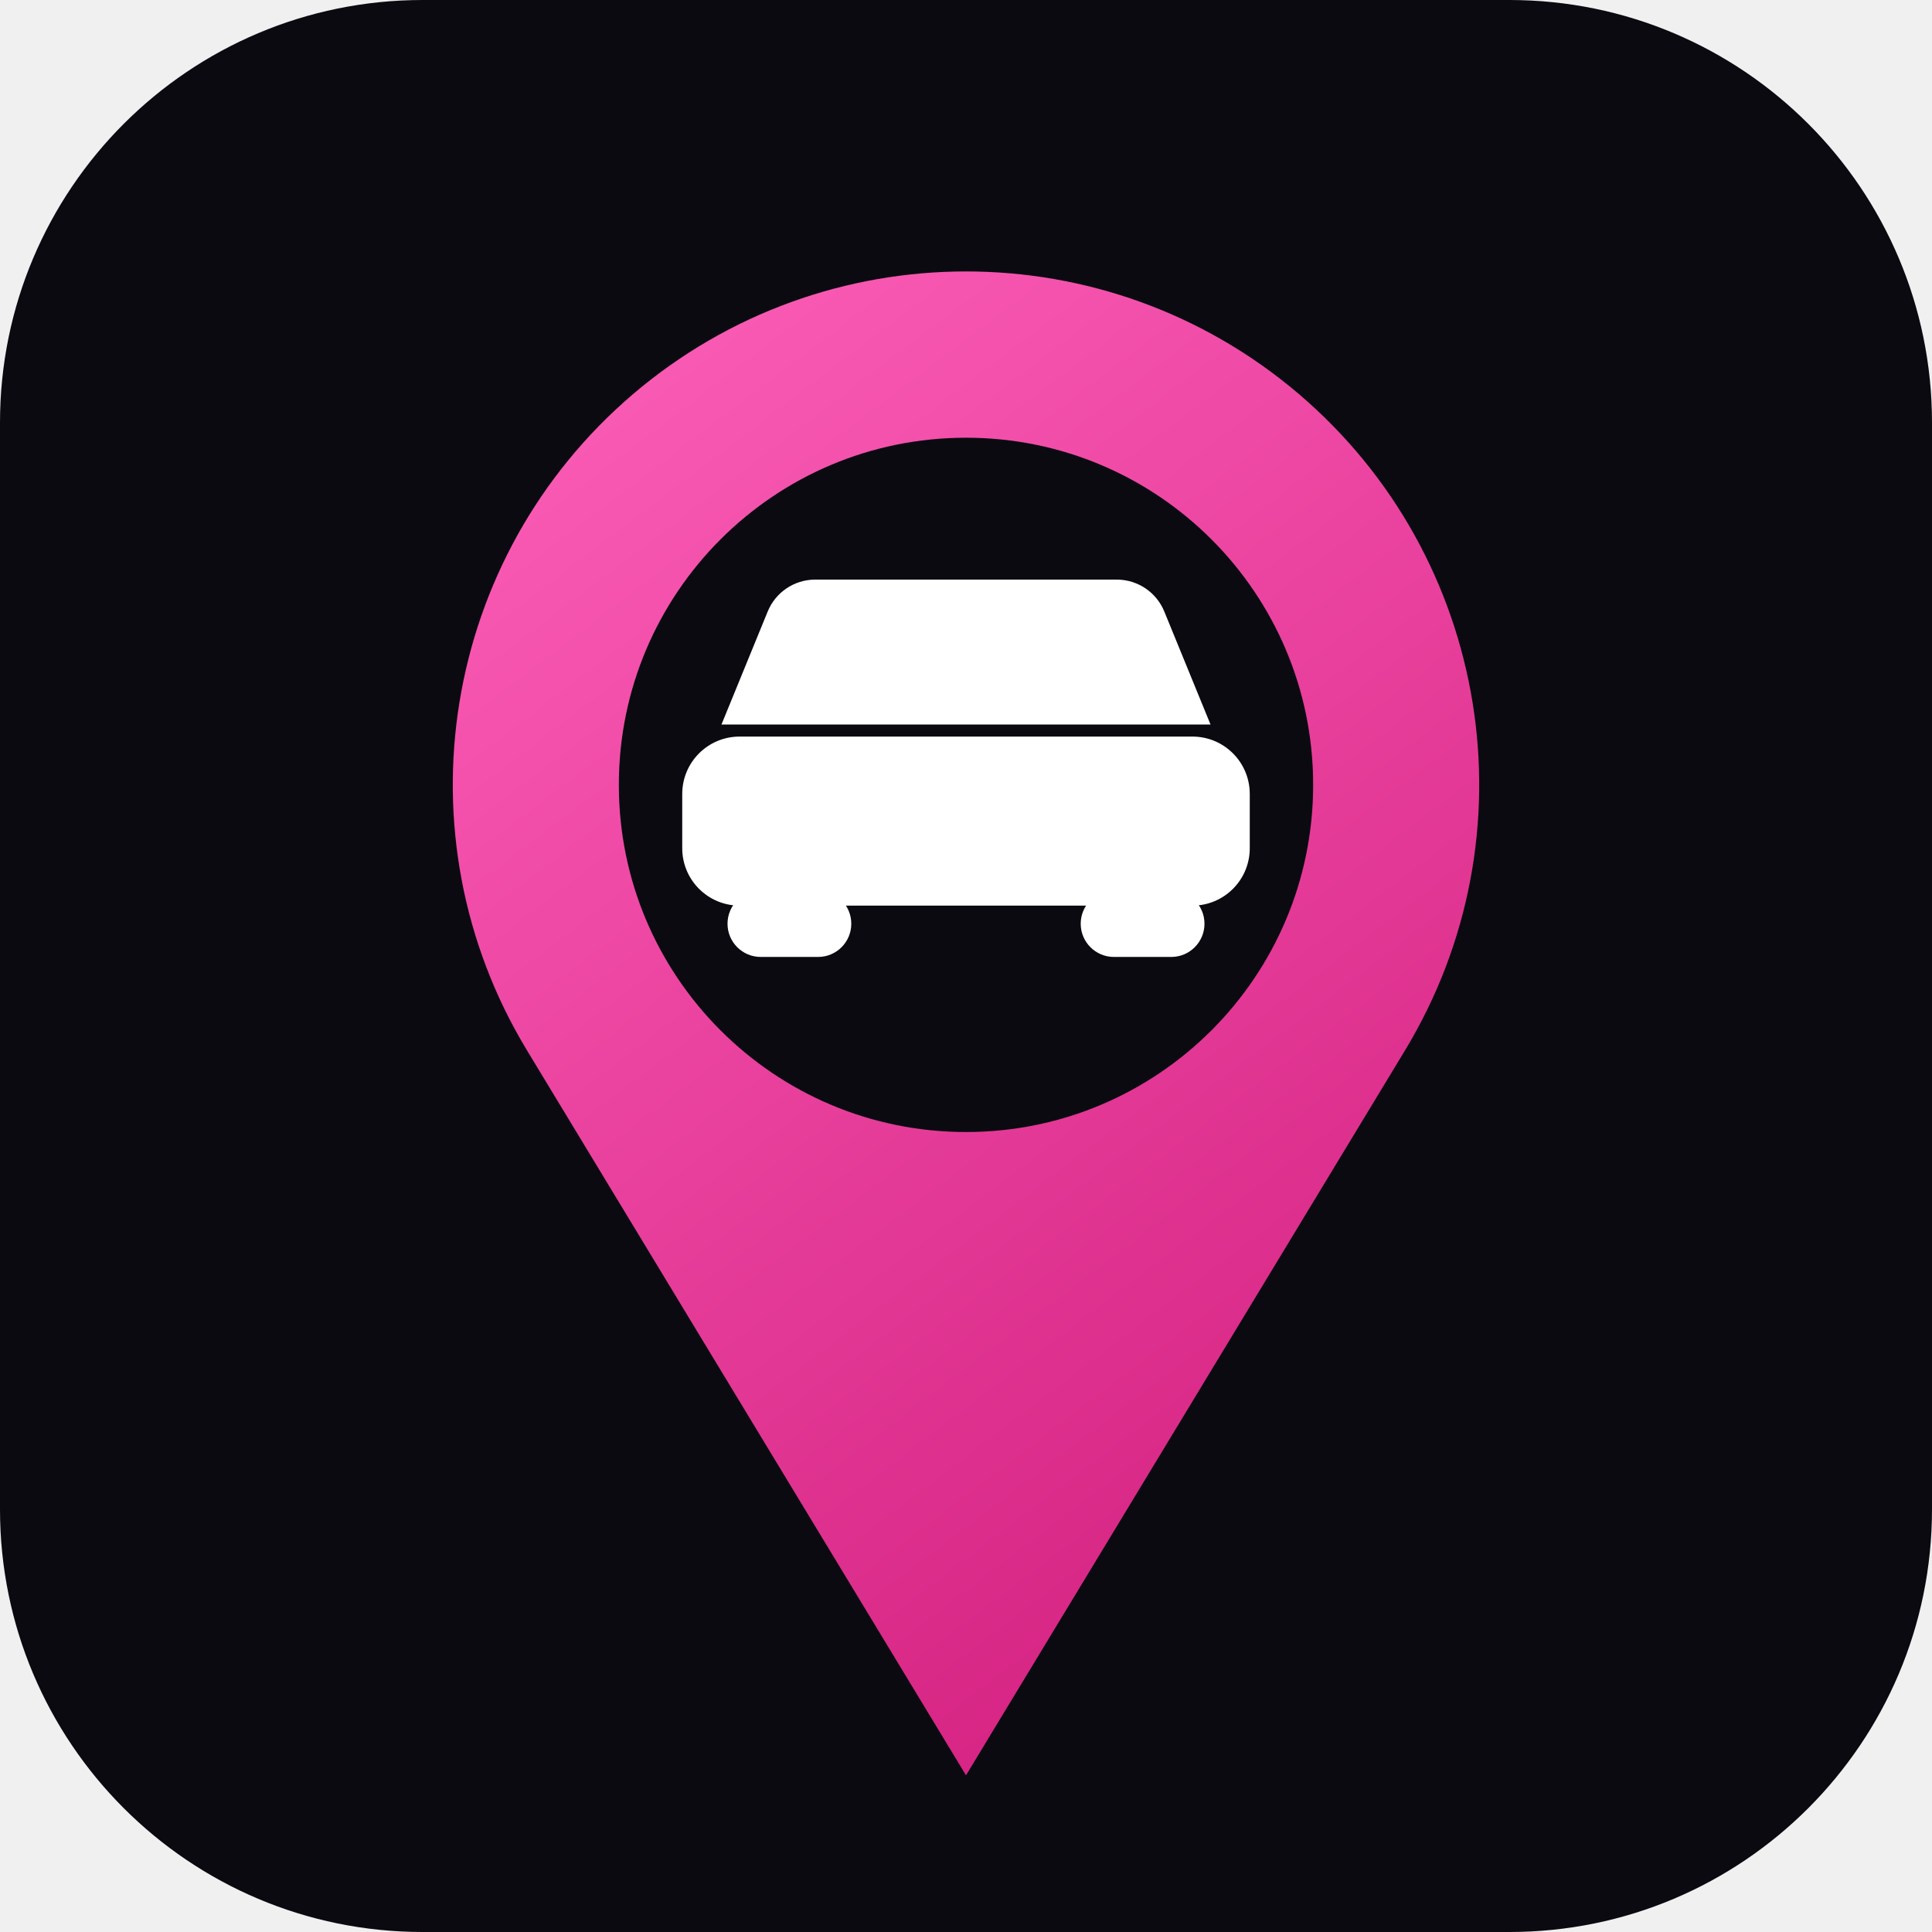
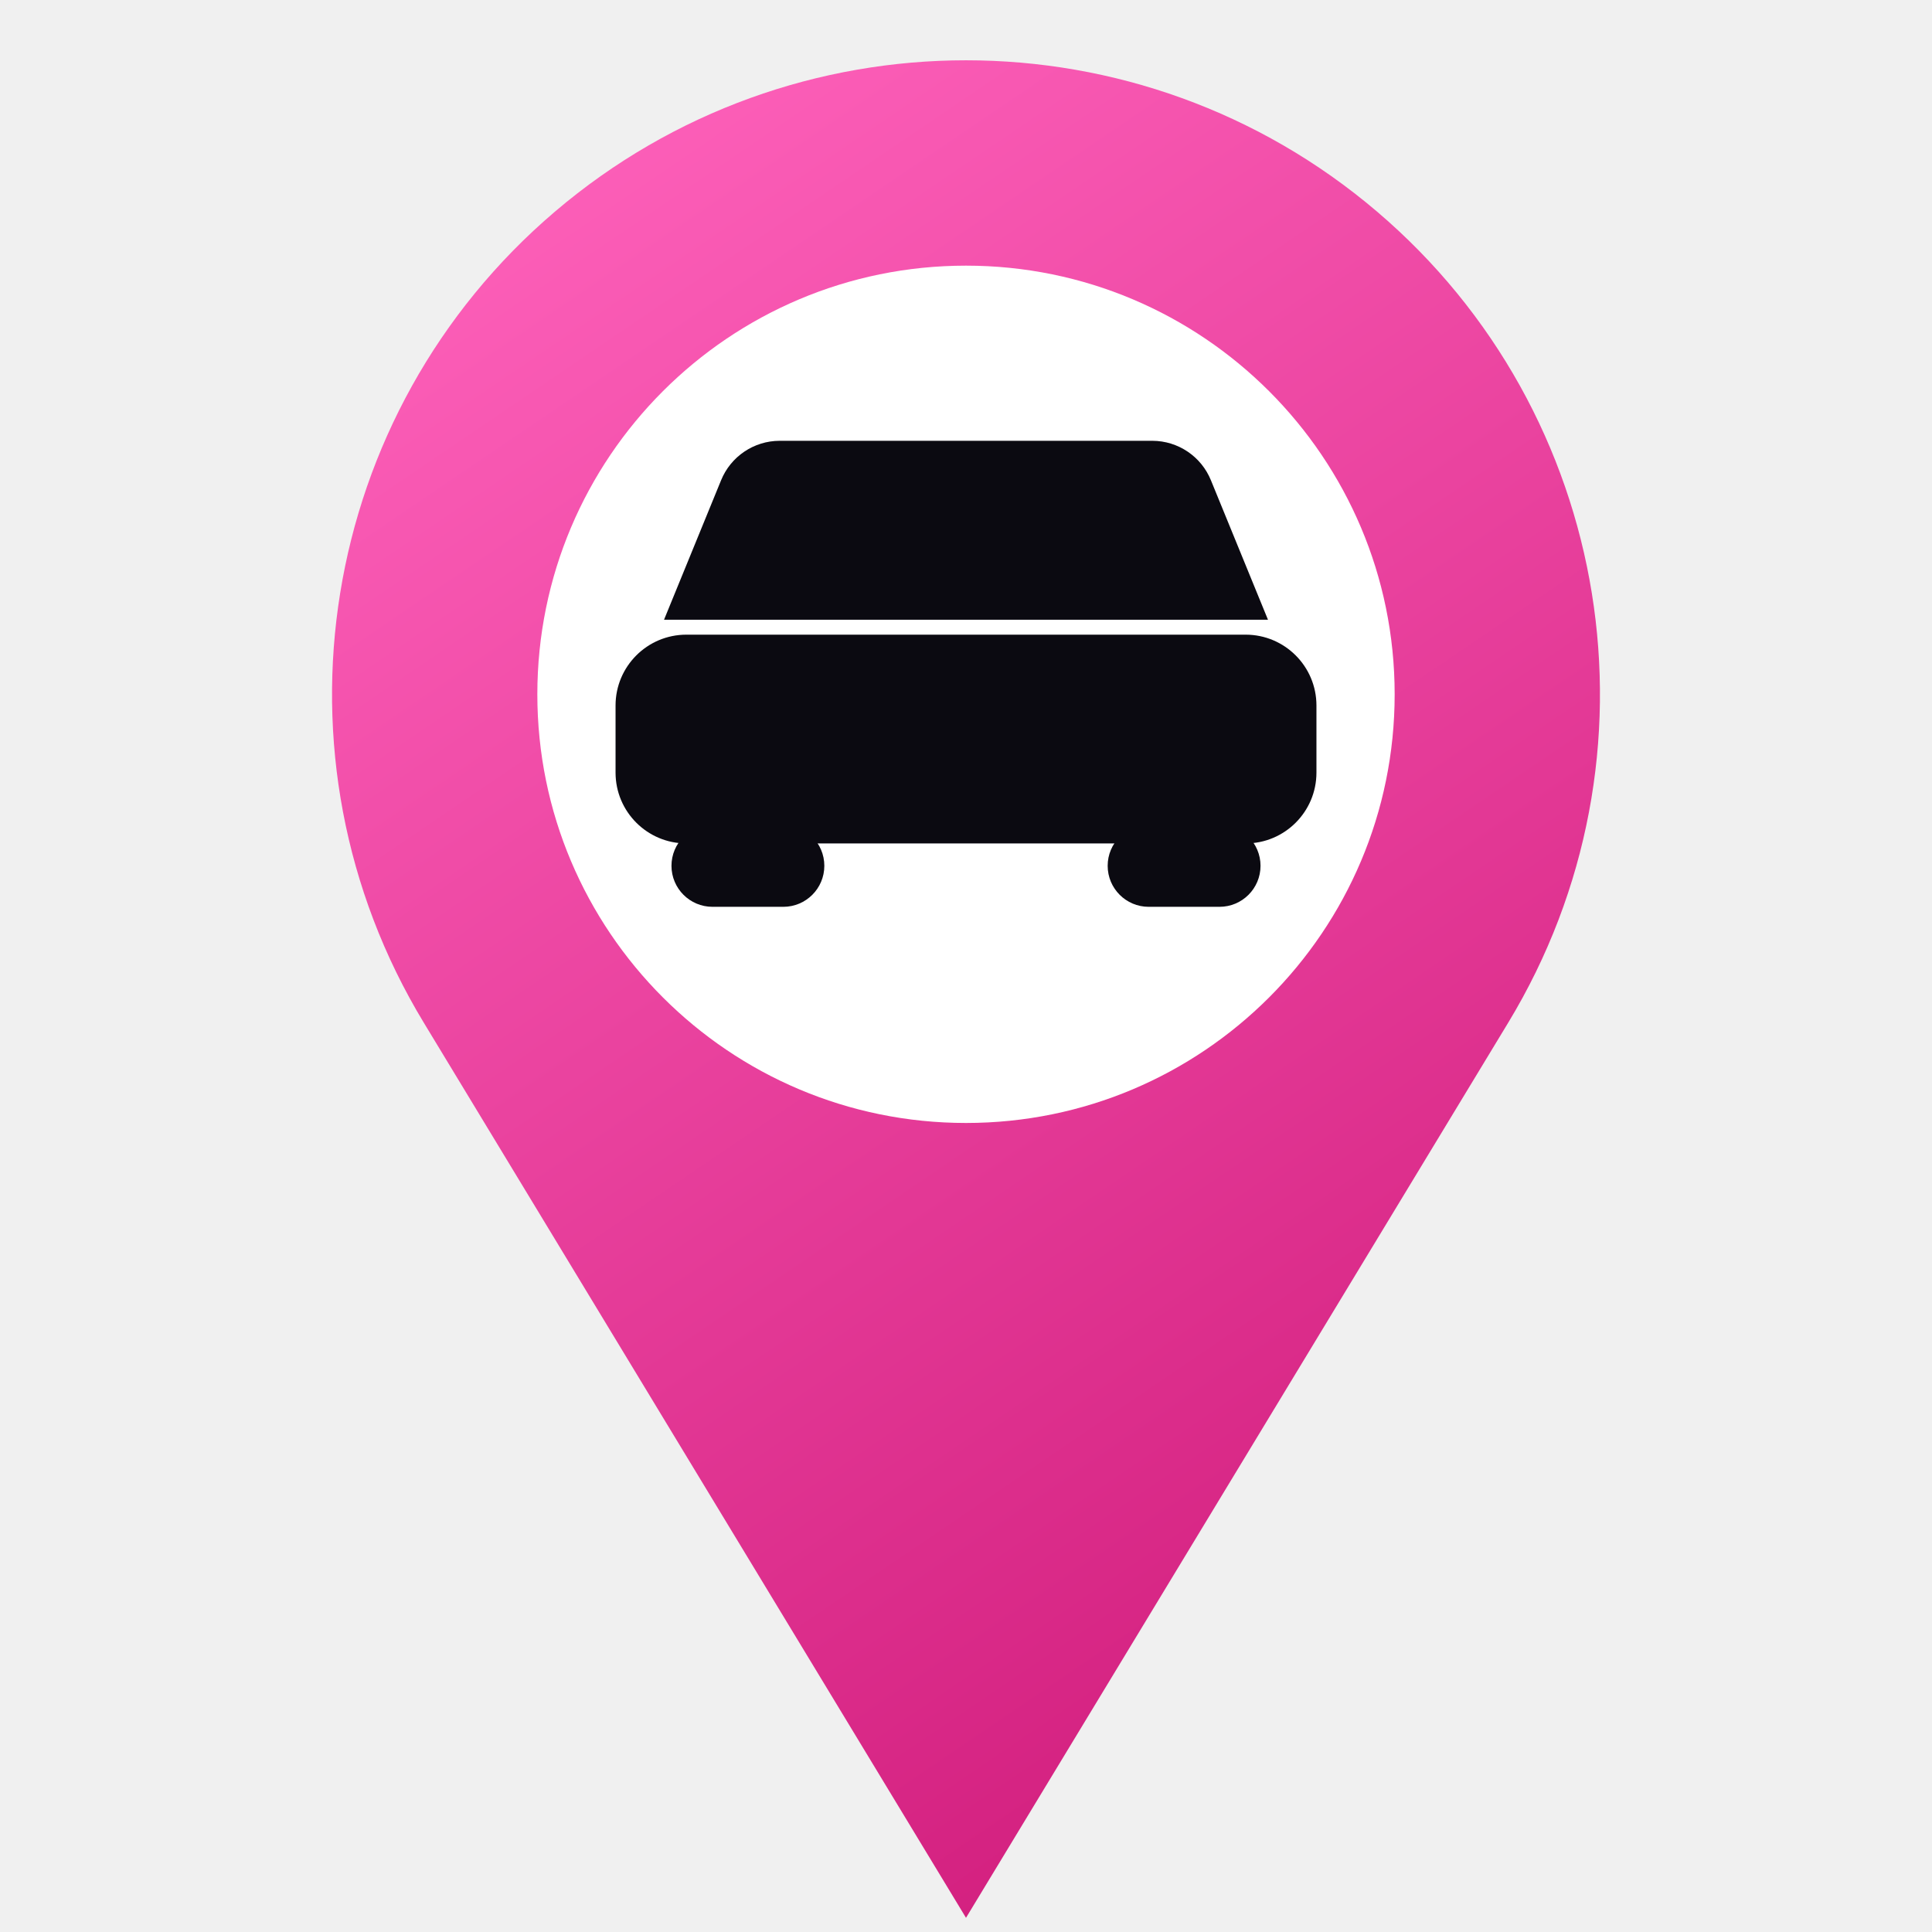
<svg xmlns="http://www.w3.org/2000/svg" viewBox="0 0 64 64" role="img" aria-label="Tondato Traslados">
  <defs>
-     <linearGradient id="g" x1="14" y1="8" x2="52" y2="58" gradientUnits="userSpaceOnUse">
+     <linearGradient id="g" x1="14" y1="4" x2="52" y2="60" gradientUnits="userSpaceOnUse">
      <stop offset="0" stop-color="#FF63BC" />
      <stop offset="1" stop-color="#CE1878" />
    </linearGradient>
  </defs>
-   <rect width="64" height="64" rx="14" fill="#0B0A11" />
-   <path d="M46.54 34.80 A17 17 0 1 0 17.46 34.80 L32.00 58.81 Z" fill="url(#g)" />
-   <circle cx="32" cy="26" r="11.5" fill="#0B0A11" />
-   <g fill="#FFFFFF">
+   <path d="M49.96 33.88 A21 21 0 1 0 14.04 33.88 L32.00 63.53 Z" fill="url(#g)" />
+   <circle cx="32" cy="23" r="14.2" fill="#FFFFFF" />
+   <g fill="#0B0A11" transform="translate(32 23) scale(1.235) translate(-32 -26)">
    <path d="M27.0 19.2h10a1.7 1.7 0 0 1 1.57 1.06L40.1 24H23.9l1.53-3.74A1.7 1.7 0 0 1 27.0 19.2z" />
    <rect x="22.6" y="24.4" width="18.8" height="5.6" rx="1.9" />
    <rect x="24.1" y="29.5" width="4.1" height="2.2" rx="1.1" />
    <rect x="35.8" y="29.5" width="4.1" height="2.2" rx="1.1" />
  </g>
</svg>
